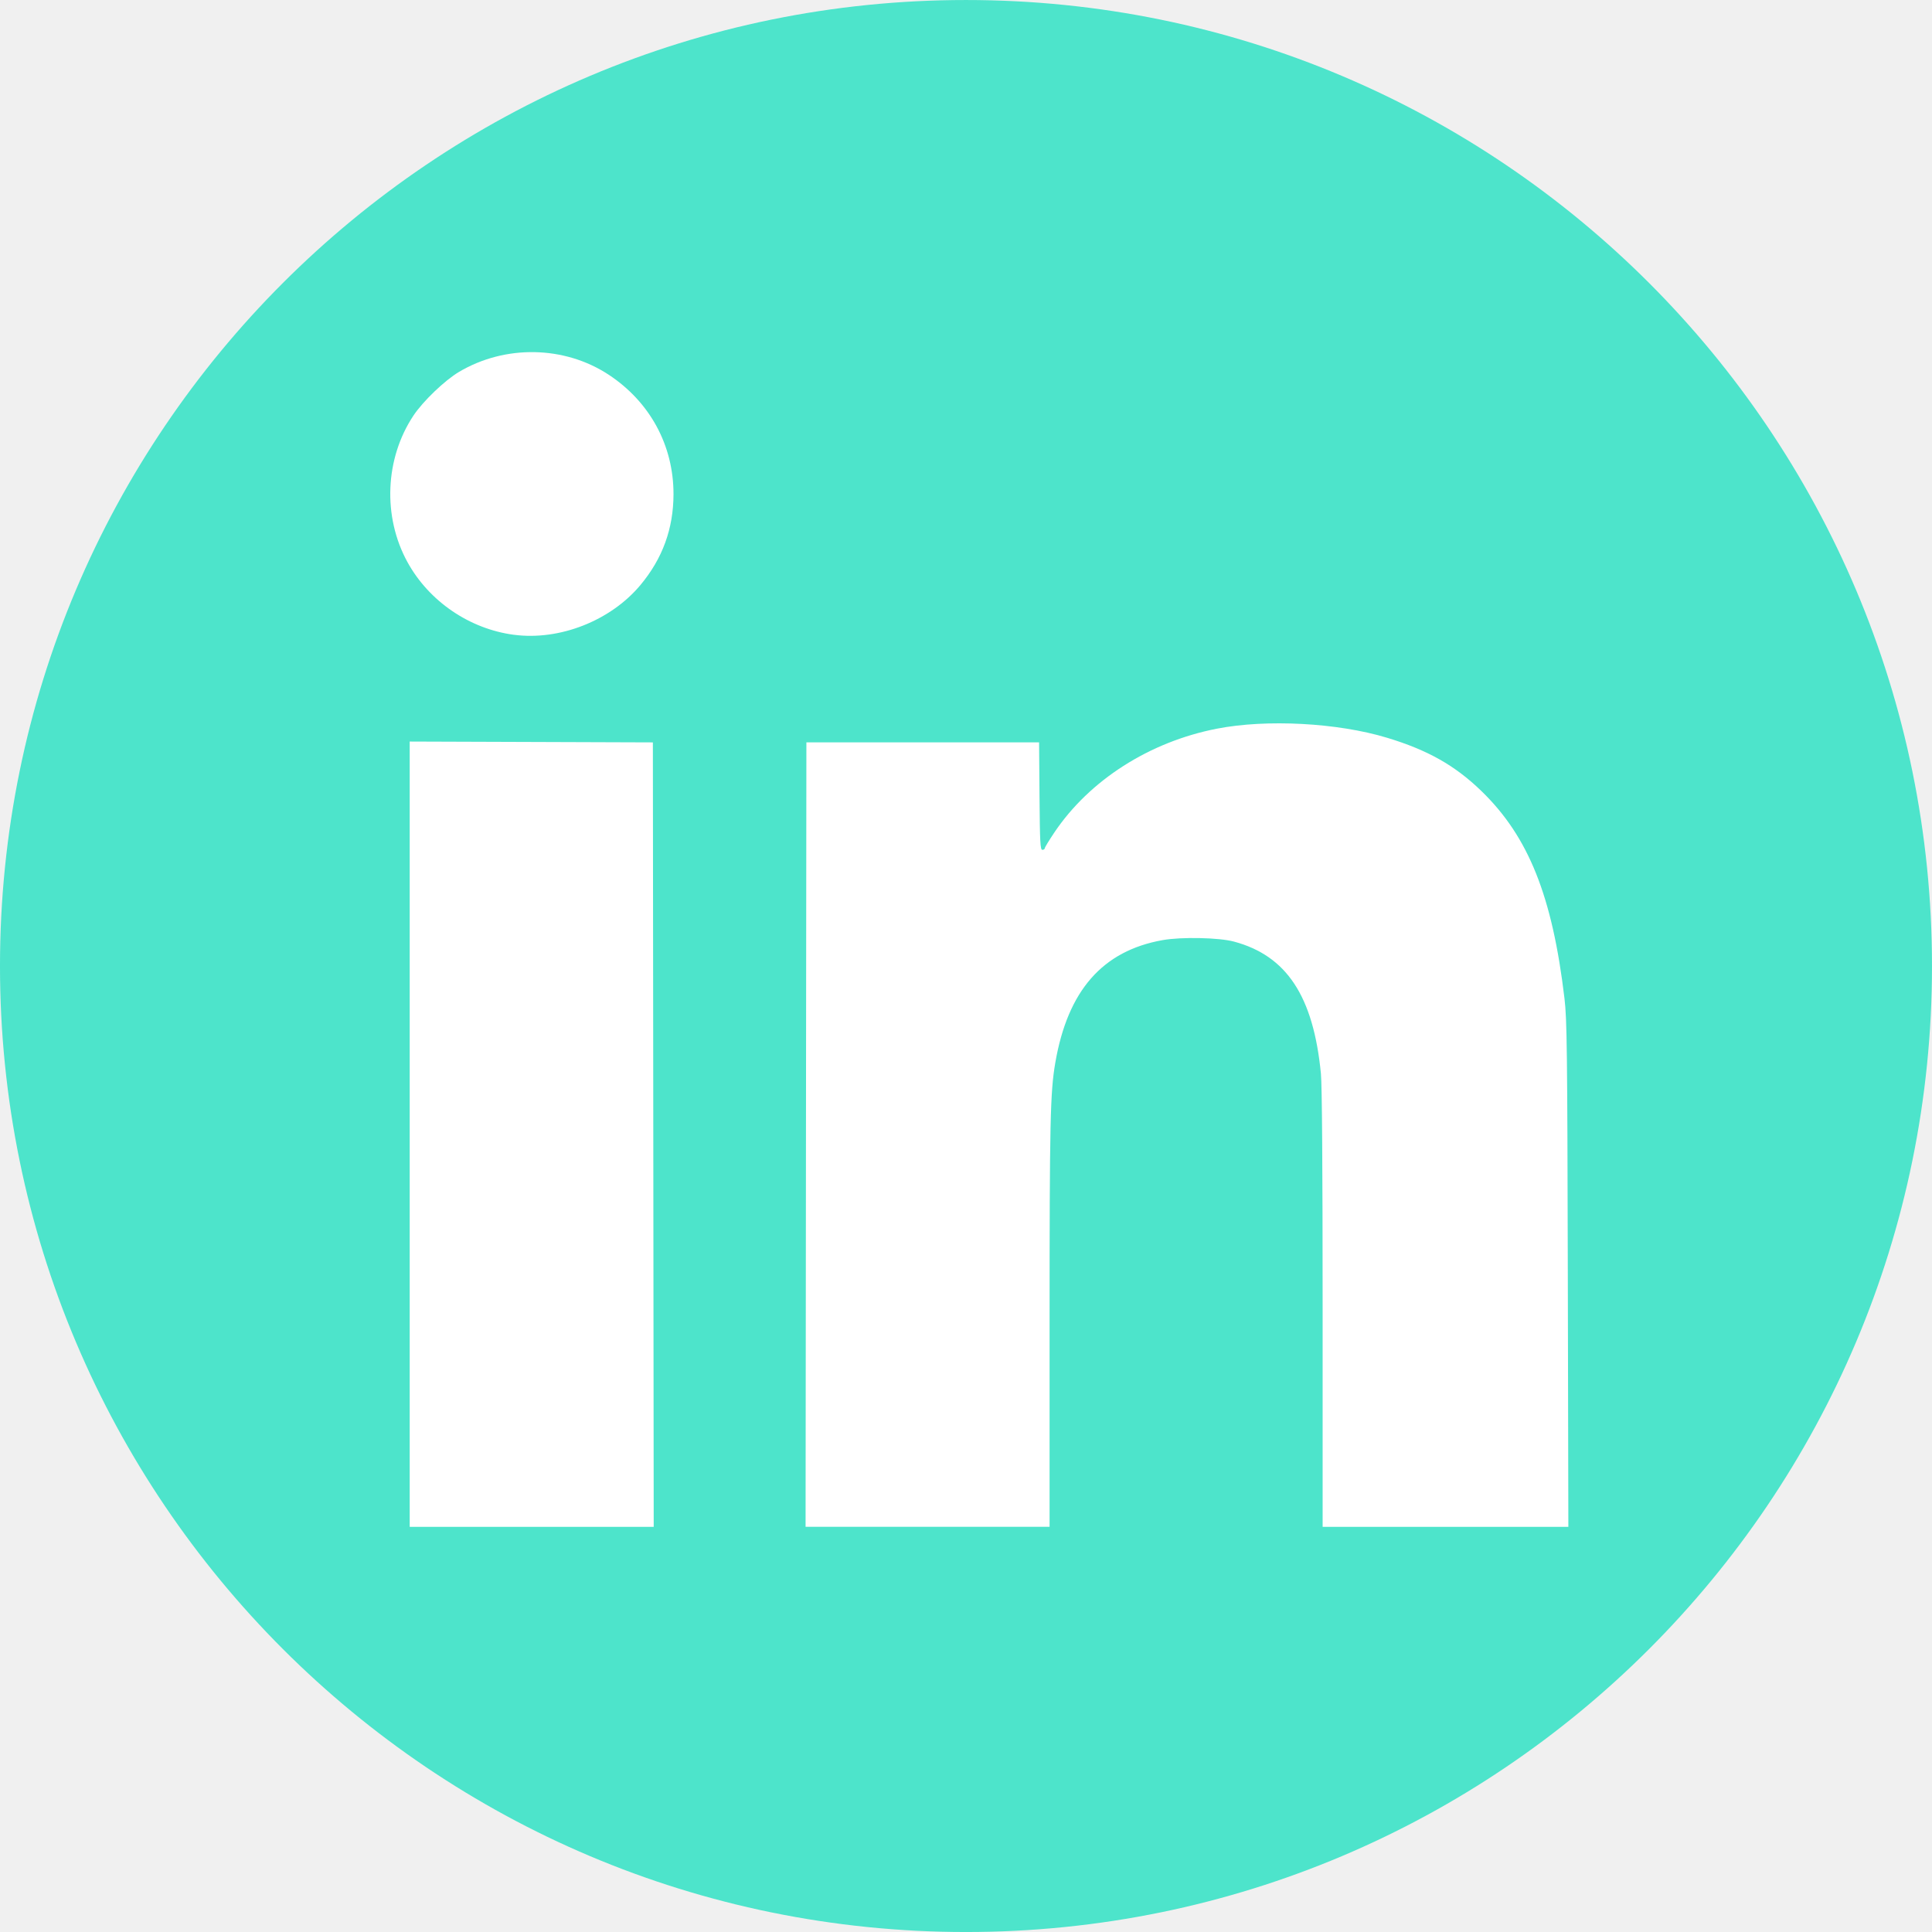
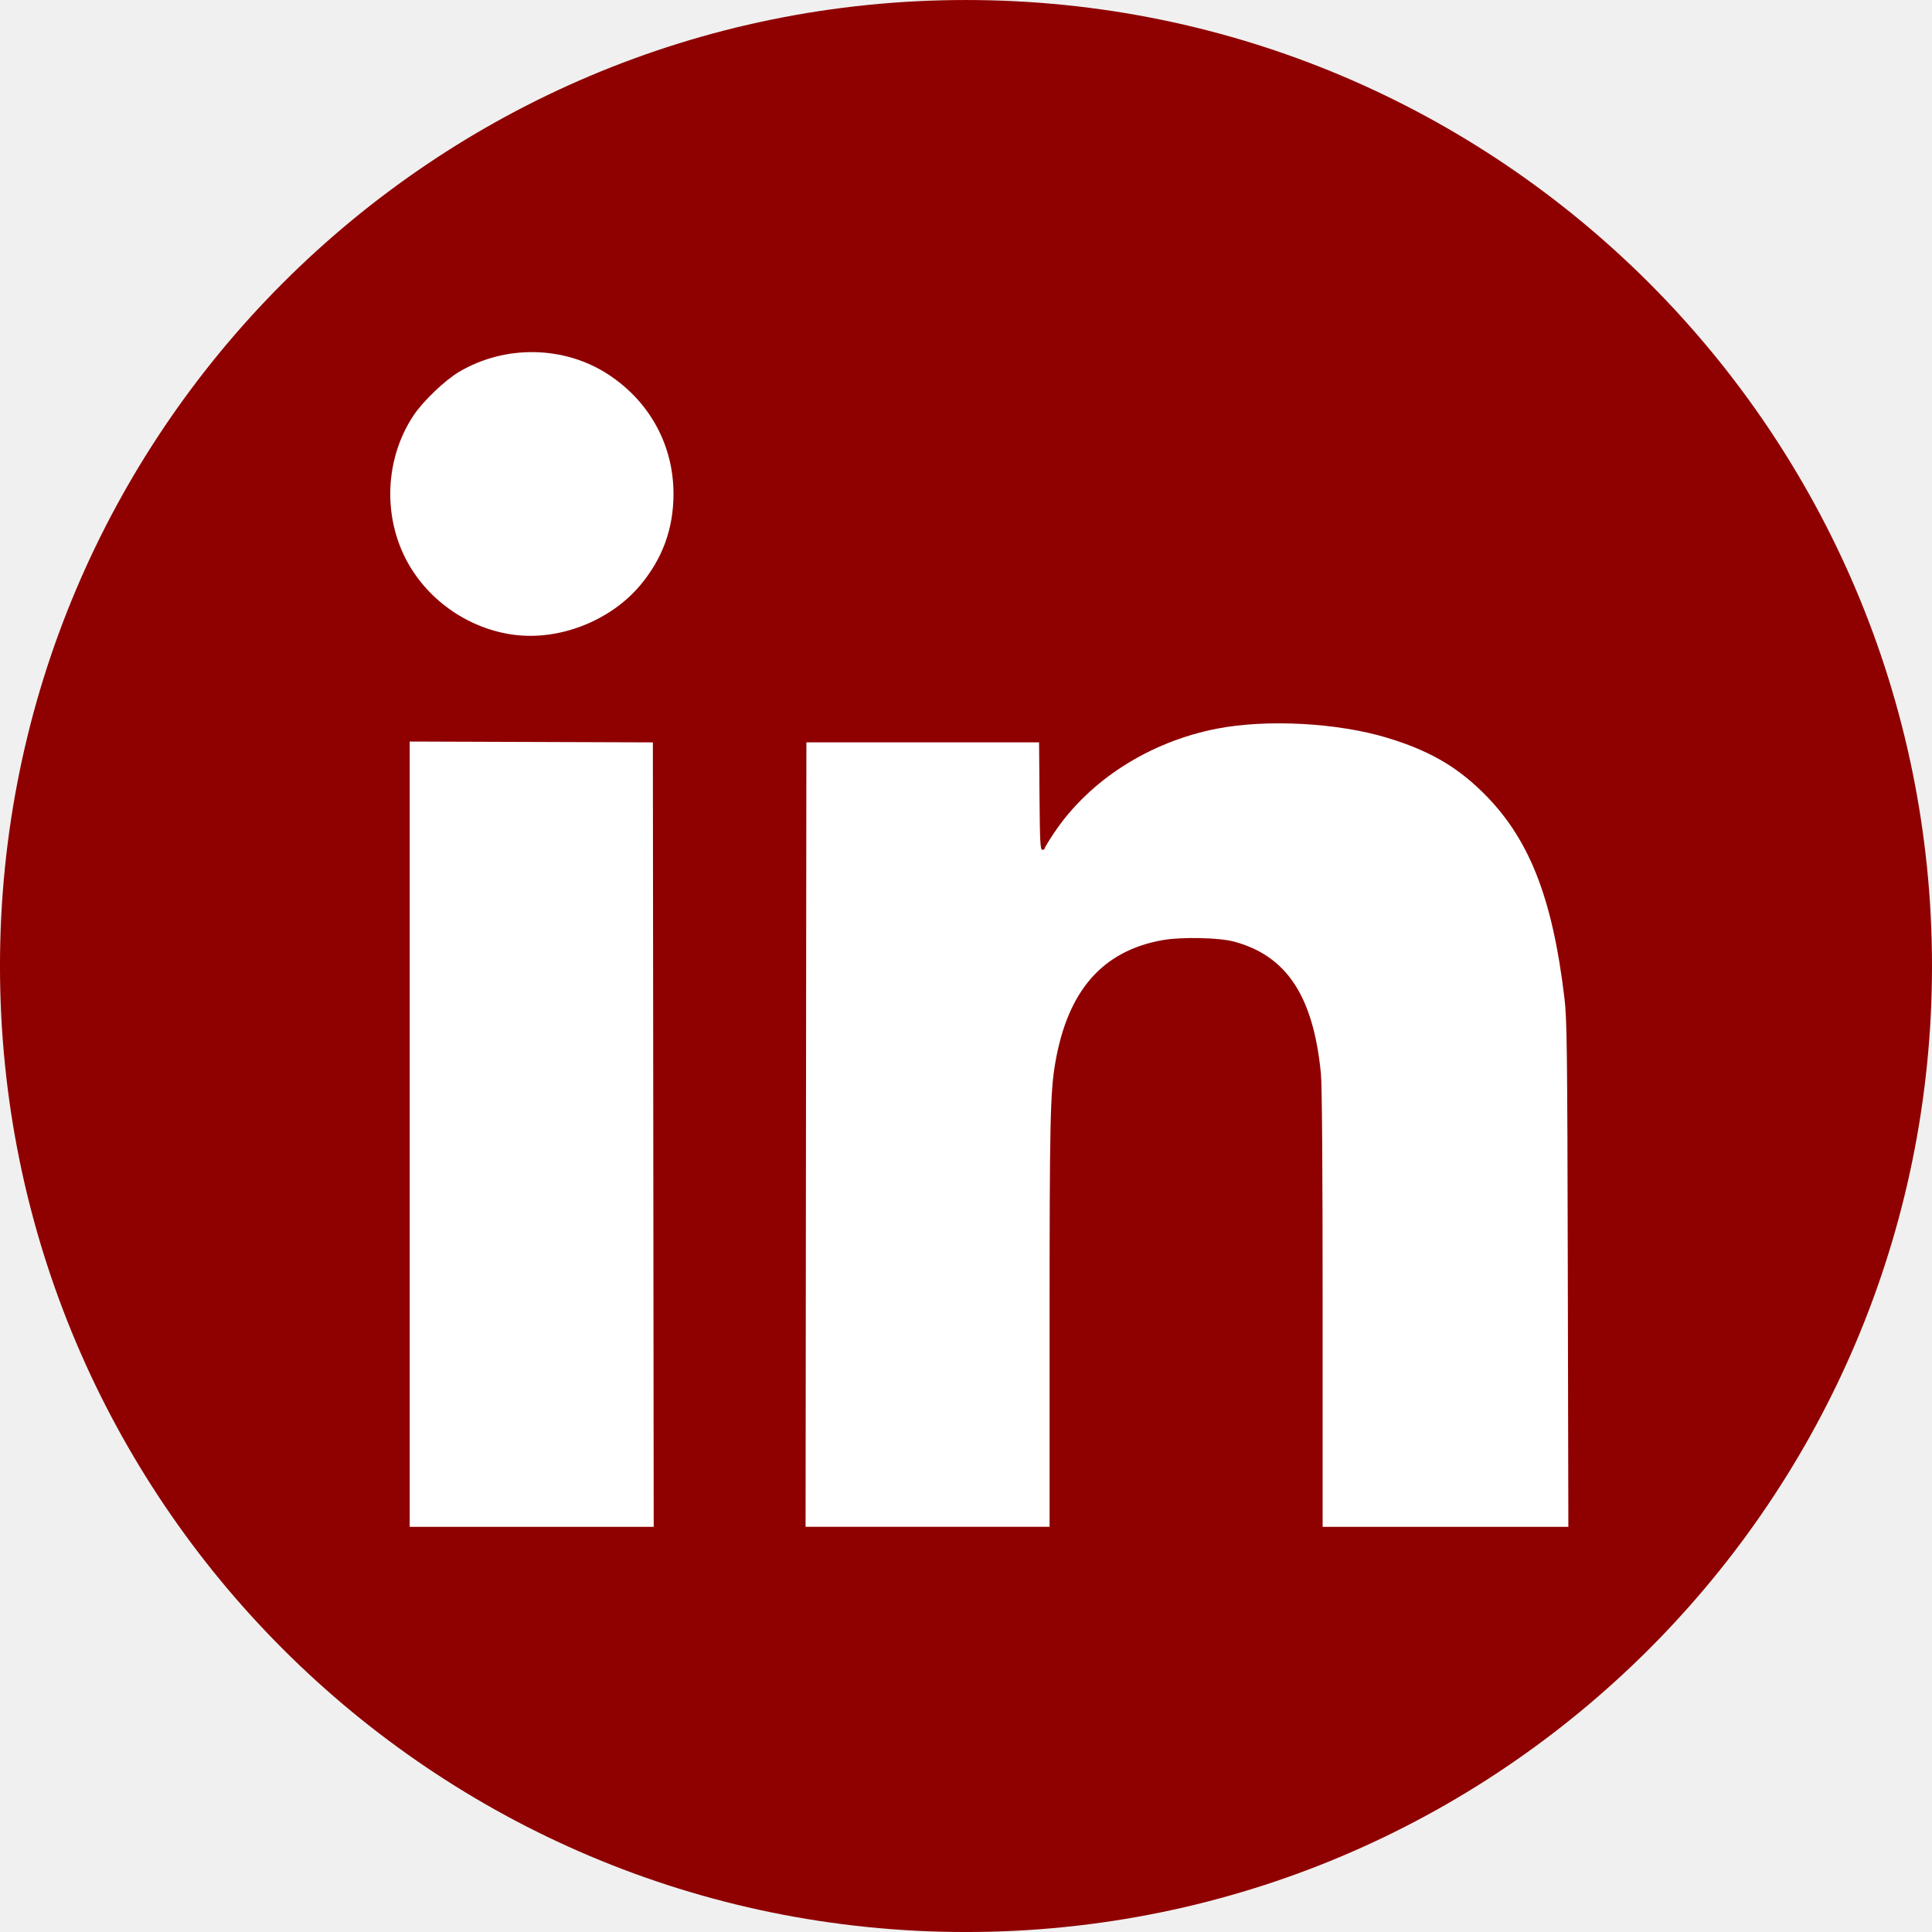
<svg xmlns="http://www.w3.org/2000/svg" width="100mm" height="100mm" viewBox="0 0 100 100" version="1.1" id="svg8">
  <defs id="defs2" />
  <g id="layer1" transform="translate(0,-197)">
    <g id="g936" transform="matrix(1.277516,0,0,1.277516,-29.56476,229.949)">
-       <rect style="fill:#4de4cb;fill-opacity:1;stroke:none;stroke-width:0.565;stroke-opacity:1" id="rect930" width="78.277" height="78.277" x="23.142" y="-25.791" ry="39.138" />
+       <rect style="fill:#8f0000;fill-opacity:1;stroke:none;stroke-width:0.565;stroke-opacity:1" id="rect930" width="78.277" height="78.277" x="23.142" y="-25.791" ry="39.138" />
      <path id="path928" d="M 39.742,20.161 V 4.253 l 4.926,0.017 4.926,0.017 0.017,15.892 0.017,15.892 h -4.943 -4.943 z m 16.055,0.017 0.017,-15.892 h 4.714 4.714 l 0.017,2.177 c 0.015,1.875 0.031,2.177 0.115,2.177 0.053,0 0.097,-0.028 0.097,-0.061 0,-0.034 0.174,-0.321 0.387,-0.638 1.426,-2.124 3.854,-3.676 6.587,-4.209 2.016,-0.393 4.89,-0.24 6.897,0.368 1.648,0.499 2.752,1.123 3.82,2.157 1.911,1.851 2.875,4.259 3.367,8.406 0.101,0.851 0.115,2.011 0.135,11.178 l 0.022,10.229 h -4.978 -4.978 v -8.827 c 0,-5.759 -0.024,-9.075 -0.07,-9.542 -0.306,-3.131 -1.386,-4.769 -3.522,-5.343 -0.612,-0.164 -2.127,-0.195 -2.889,-0.06 -2.437,0.434 -3.846,2.043 -4.35,4.967 -0.206,1.197 -0.232,2.373 -0.232,10.572 l -1.4e-4,8.232 h -4.943 -4.943 z M 43.964,-0.072 c -1.801,-0.238 -3.44,-1.357 -4.313,-2.945 -1.011,-1.84 -0.914,-4.197 0.244,-5.939 0.386,-0.58 1.269,-1.427 1.847,-1.769 1.866,-1.106 4.268,-1.062 6.056,0.112 1.677,1.101 2.637,2.87 2.632,4.85 -0.004,1.391 -0.442,2.596 -1.335,3.669 -1.207,1.45 -3.278,2.266 -5.131,2.021 z" style="fill:#ffffff;stroke-width:0.065" />
    </g>
  </g>
</svg>
